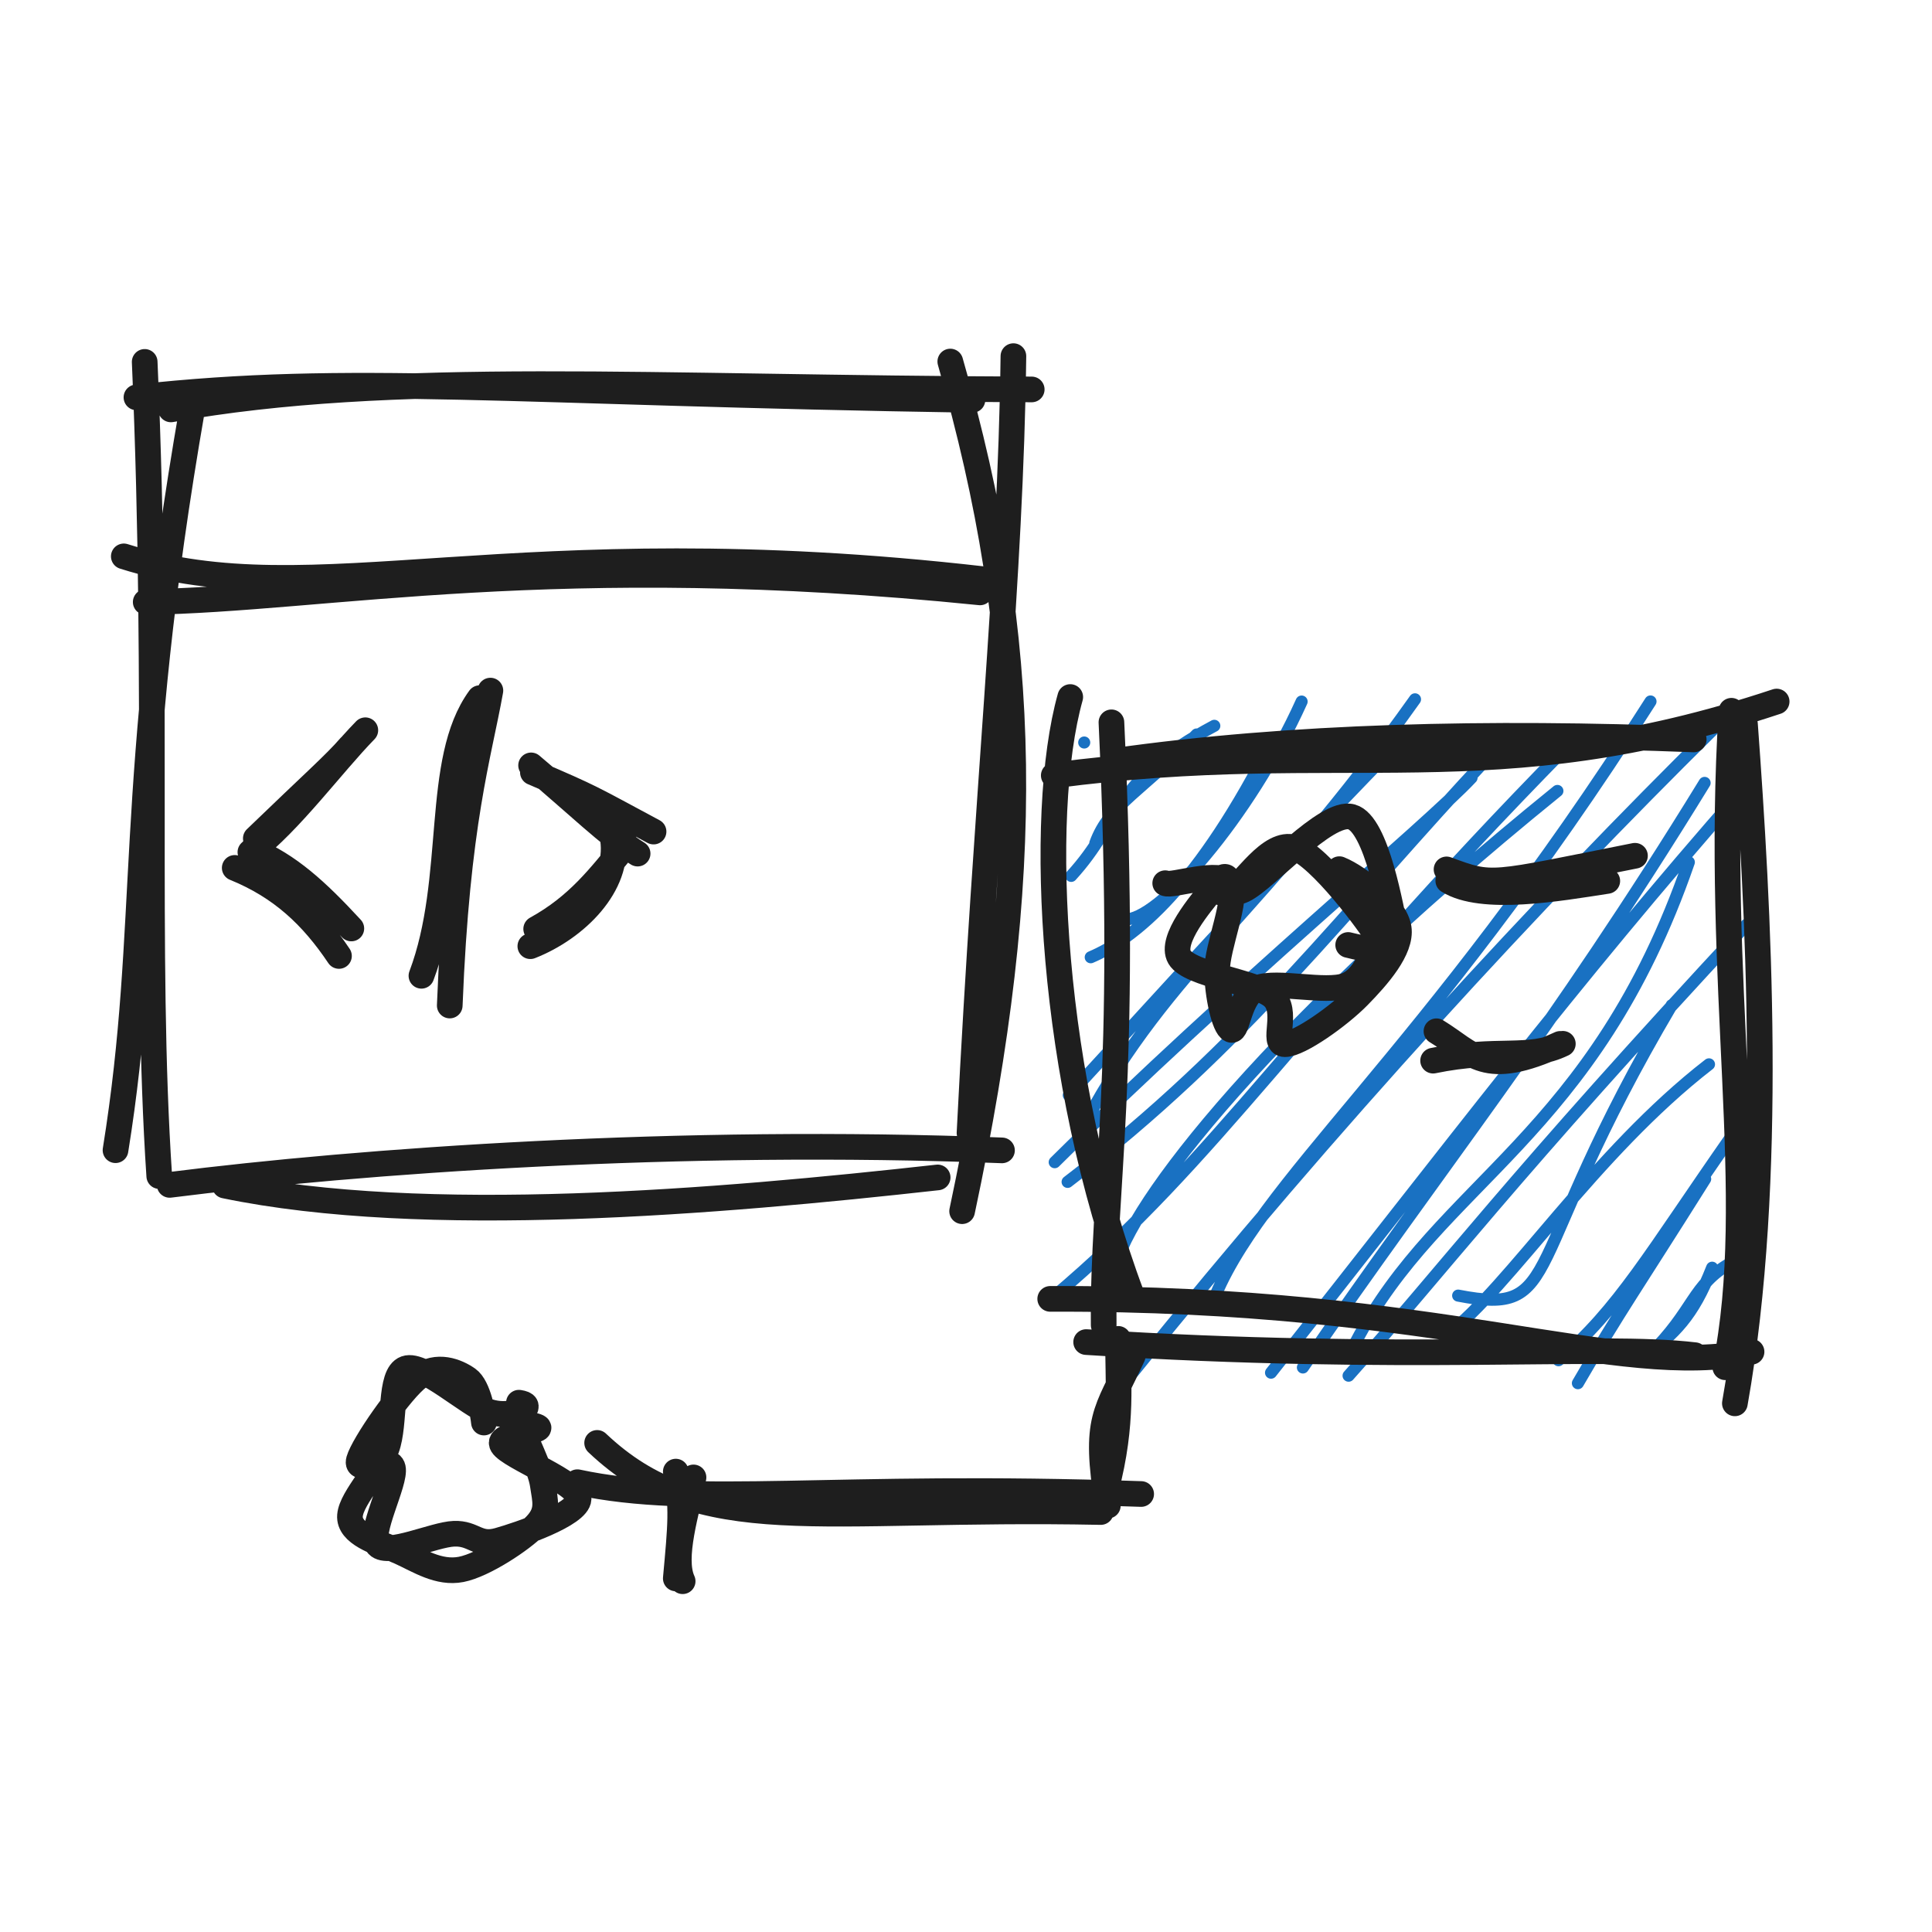
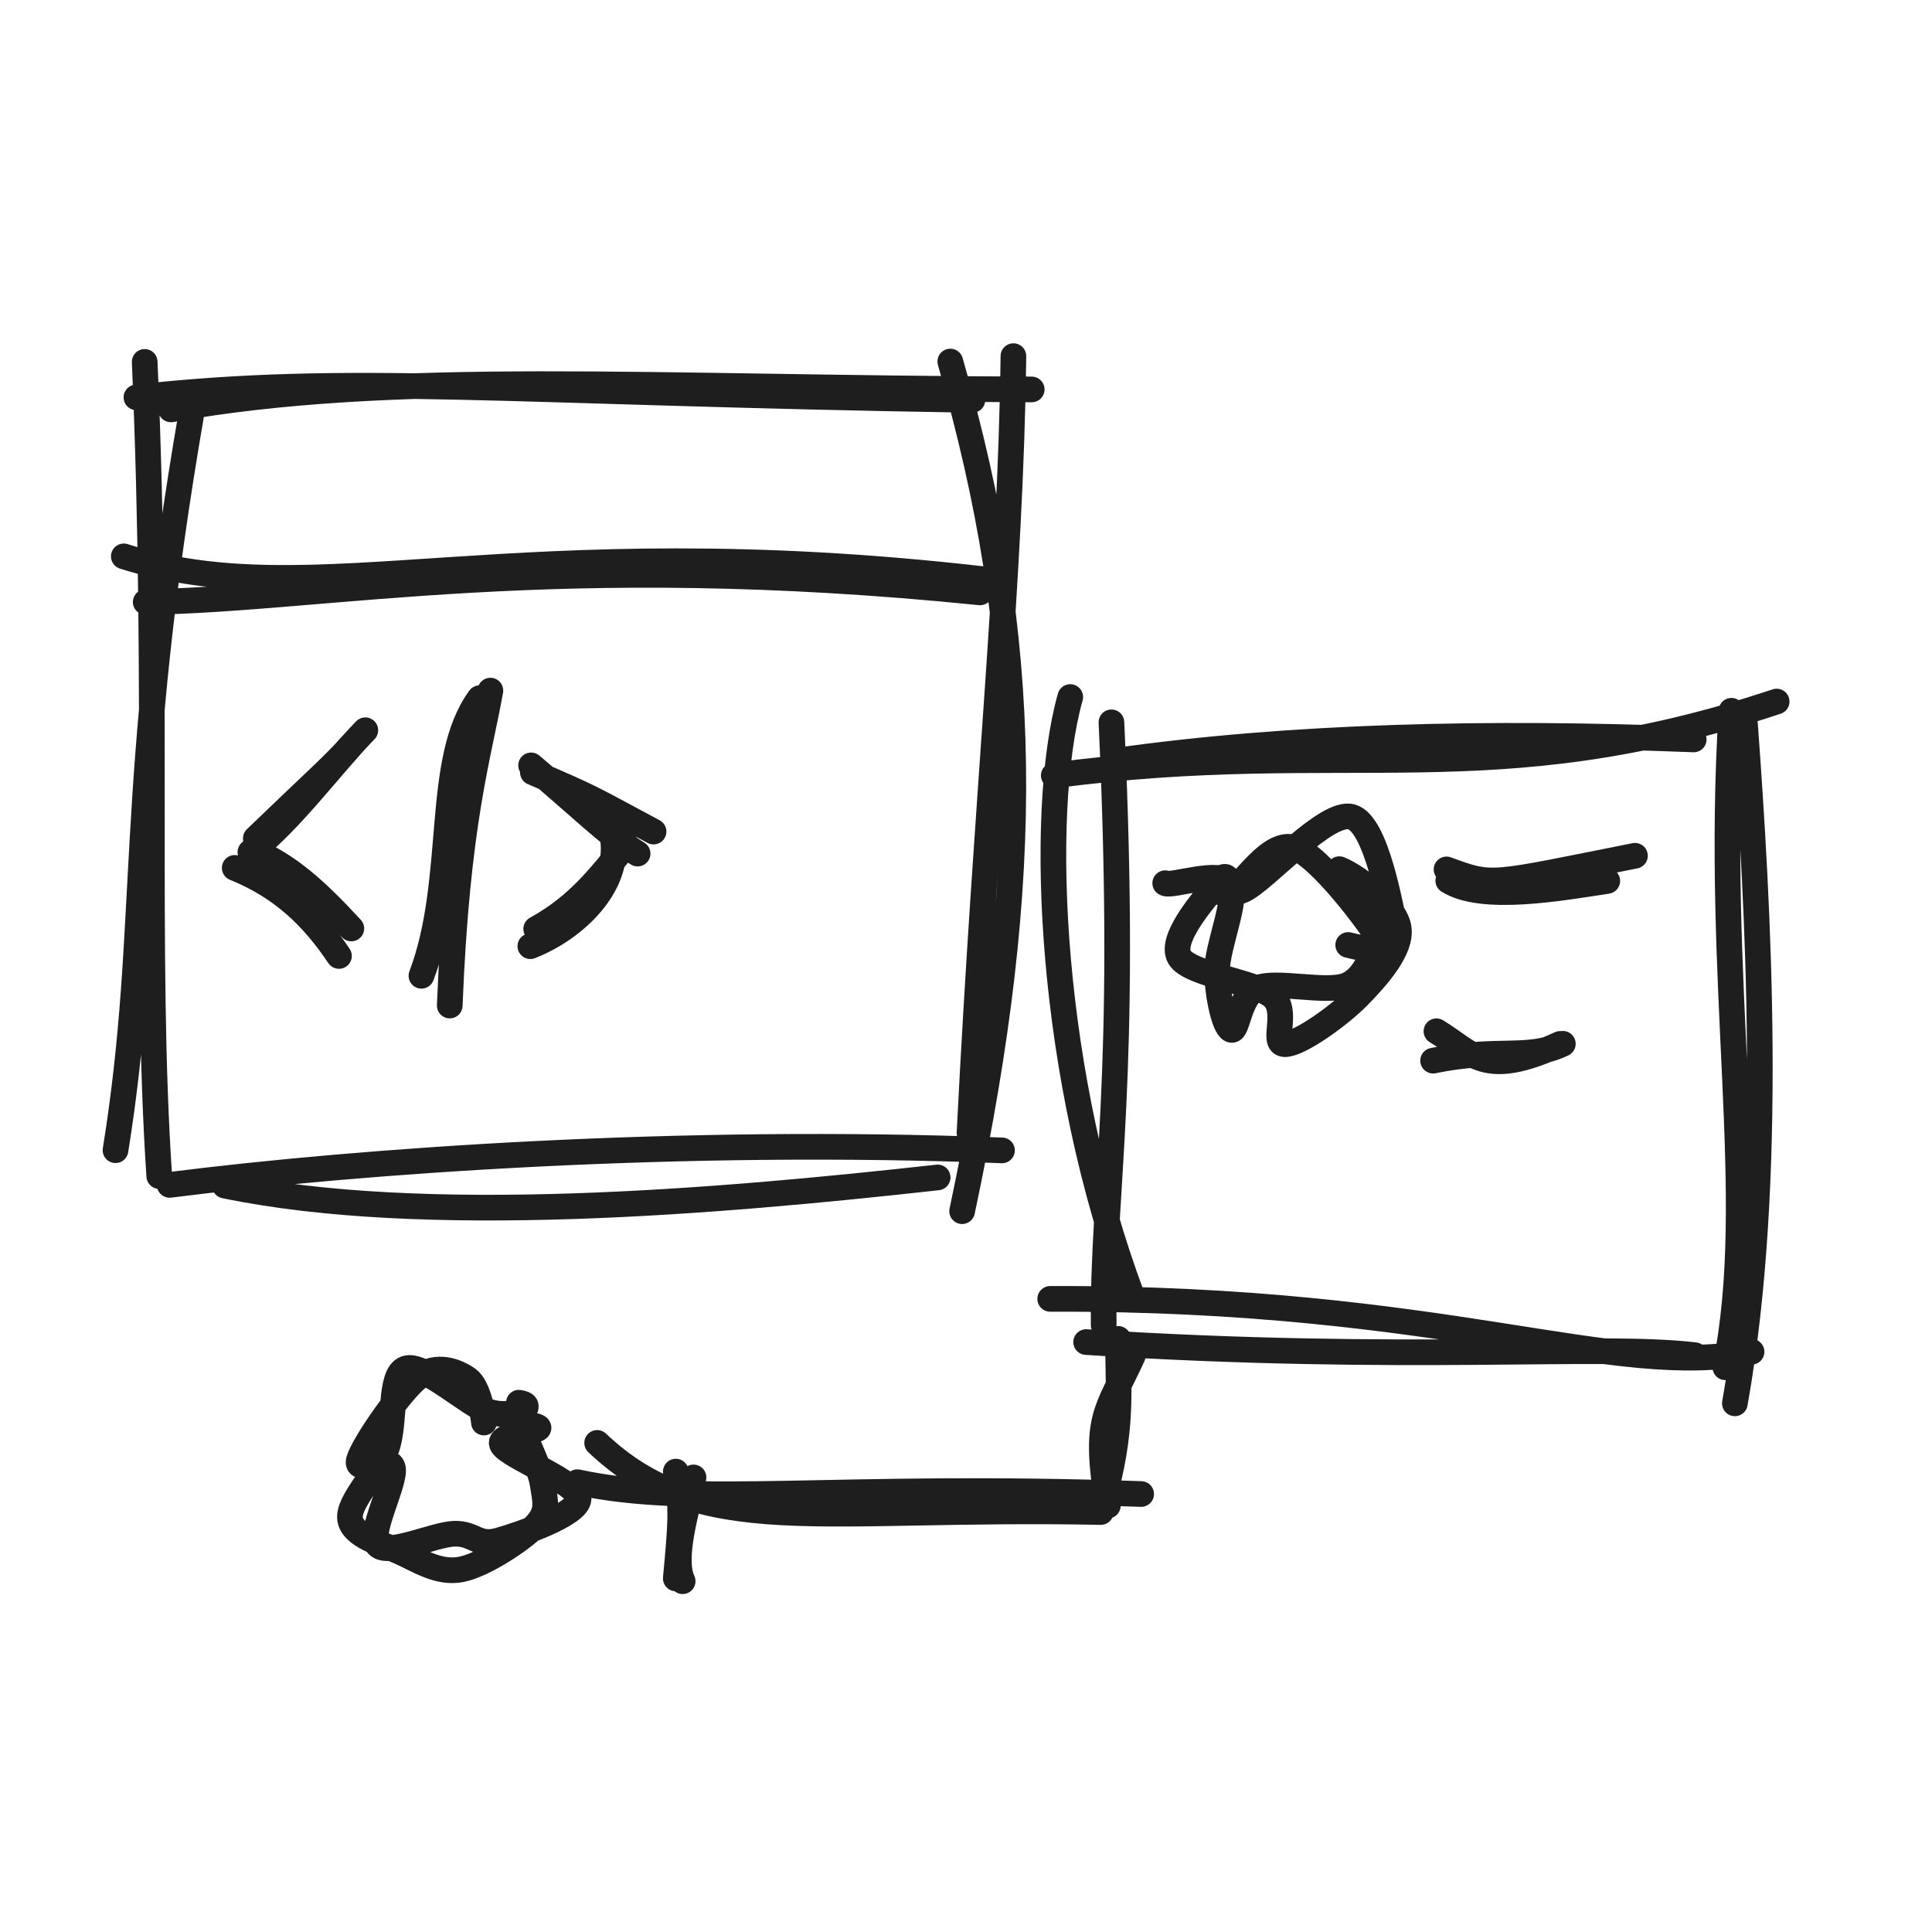
<svg xmlns="http://www.w3.org/2000/svg" width="128" height="128" viewBox="0 0 128 128" role="img">
  <path d="M11.324 27.124 C25.97 24.505, 42.854 25.722, 68.354 25.801 M9.04 26.326 C23.325 24.749, 33.547 26.005, 64.428 26.493 M62.959 23.953 C68.273 42.457, 68.494 57.876, 63.743 80.244 M67.141 23.595 C66.953 38.478, 65.385 52.228, 64.232 75.063 M62.122 78.008 C47.575 79.626, 28.091 81.29, 14.892 78.547 M66.384 76.216 C45.046 75.379, 23.813 76.908, 11.241 78.502 M7.653 76.204 C10.089 61.066, 8.3 52.569, 12.76 26.941 M10.551 77.918 C9.565 63.127, 10.558 46.477, 9.586 23.976" stroke="#1e1e1e" stroke-width="1.7" fill="none" stroke-linecap="round" stroke-linejoin="round" />
  <path d="M8.202 36.861 C20.883 40.872, 33.765 34.763, 65.225 38.384 M9.654 39.886 C21.693 39.699, 36.703 36.382, 64.93 39.247" stroke="#1e1e1e" stroke-width="1.7" fill="none" stroke-linecap="round" stroke-linejoin="round" />
  <path d="M24.204 48.381 C22.008 50.634, 19.237 54.43, 16.589 56.458 M23.186 49.47 C22.194 50.619, 20.749 51.881, 16.948 55.549 M15.551 57.5 C18.648 58.759, 20.683 60.691, 22.458 63.335 M16.721 56.325 C19.134 57.349, 20.942 58.987, 23.277 61.514" stroke="#1e1e1e" stroke-width="1.7" fill="none" stroke-linecap="round" stroke-linejoin="round" />
  <path d="M35.305 51.17 C39.318 52.886, 39.092 52.84, 43.3 55.094 M35.186 50.709 C38.1 53.155, 40.46 55.448, 42.244 56.553 M40.612 55.608 C41.052 58.644, 38.161 61.501, 35.136 62.688 M41.477 55.975 C39.717 58.099, 38.309 60.009, 35.523 61.545" stroke="#1e1e1e" stroke-width="1.7" fill="none" stroke-linecap="round" stroke-linejoin="round" />
  <path d="M31.782 46.254 C28.747 50.411, 30.356 58.201, 27.921 64.649 M32.49 45.754 C31.717 50.089, 30.274 54.468, 29.797 66.619" stroke="#1e1e1e" stroke-width="1.7" fill="none" stroke-linecap="round" stroke-linejoin="round" />
-   <path d="M71.832 49.193 C71.832 49.193, 71.832 49.193, 71.832 49.193 M71.832 49.193 C71.832 49.193, 71.832 49.193, 71.832 49.193 M70.969 58.03 C74.368 54.322, 73.654 51.707, 80.451 48.087 M72.566 55.866 C73.503 53.272, 75.754 52.334, 79.283 48.66 M74.467 60.901 C76.639 61.179, 82.796 54.108, 86.235 46.48 M72.264 63.42 C75.157 62.188, 79.413 58.779, 84.379 48.887 M71.926 74.352 C77.475 64.044, 83.713 60.451, 93.748 46.332 M70.811 72.558 C76.777 66.086, 82.794 59.347, 92.169 49.691 M69.877 76.999 C81.552 65.442, 94.572 54.668, 97.494 51.528 M70.732 78.303 C82.545 69.282, 89.057 60.351, 98.762 50.002 M73.821 84.374 C74.19 80.868, 82.566 69.114, 103.182 52.402 M69.724 85.985 C80.852 76.606, 85.945 67.659, 103.753 49.546 M80.247 86.546 C83.194 78.422, 94.251 70.195, 109.35 46.474 M75.084 90.895 C88.574 74.175, 101.972 59.717, 113.492 48.342 M86.321 90.599 C95.502 77.196, 102.848 68.304, 112.935 51.869 M84.209 90.944 C96.2 75.806, 104.084 65.253, 115.46 52.312 M89.82 88.921 C95.385 78.254, 105.569 75.406, 111.89 57.123 M89.347 91.143 C95.532 84.235, 100.128 78.01, 115.707 61.267 M96.607 85.837 C103.684 87.206, 100.574 83.832, 110.752 66.597 M95.874 88.423 C100.002 85.294, 105.614 76.405, 113.225 70.515 M104.54 91.64 C107.405 86.716, 108.362 85.449, 112.972 78.112 M103.255 90.119 C107.234 86.75, 109.291 83.051, 114.778 75.195 M109.226 89.798 C112.311 86.79, 112.064 85.144, 114.698 83.657 M108.961 89.879 C110.917 88.343, 112.141 87.279, 113.433 83.989" stroke="#1971c2" stroke-width="0.8" fill="none" stroke-linecap="round" stroke-linejoin="round" />
  <path d="M69.815 51.376 C89.266 48.806, 98.773 52.776, 117.708 46.479 M73.757 50.426 C85.519 48.753, 98.666 48.46, 112.213 48.989 M115.609 47.973 C116.482 59.897, 117.569 78.165, 114.94 92.975 M114.713 47.09 C113.576 65.324, 116.606 79.256, 114.305 90.584 M116.045 89.559 C107.014 91.434, 95.825 85.953, 69.579 86.054 M112.29 89.784 C105.919 89.027, 93.285 90.276, 71.96 88.916 M74.986 85.832 C69.622 71.578, 68.694 54.074, 70.907 46.18 M73.122 87.795 C73.041 78.582, 74.754 71.713, 73.635 47.856" stroke="#1e1e1e" stroke-width="1.7" fill="none" stroke-linecap="round" stroke-linejoin="round" />
  <path d="M88.736 57.584 C90.101 58.135, 92.455 60.085, 92.666 61.487 C92.877 62.888, 91.258 64.711, 90.002 65.993 C88.747 67.276, 86.086 69.18, 85.134 69.18 C84.182 69.181, 85.456 66.956, 84.291 65.995 C83.127 65.034, 78.826 64.576, 78.146 63.417 C77.465 62.257, 79.65 59.76, 80.208 59.038 C80.766 58.316, 80.566 59.564, 81.492 59.085 C82.419 58.606, 84.114 55.63, 85.766 56.165 C87.418 56.701, 90.813 61.222, 91.405 62.296 C91.998 63.369, 89.53 62.644, 89.321 62.607 M80.8 58.253 C81.811 57.503, 80.927 59.648, 82.384 58.959 C83.841 58.27, 87.859 53.656, 89.542 54.12 C91.224 54.583, 92.169 60.347, 92.479 61.739 C92.789 63.131, 91.954 61.88, 91.402 62.473 C90.85 63.066, 90.512 64.801, 89.167 65.297 C87.822 65.792, 84.6 64.958, 83.333 65.447 C82.066 65.935, 82.013 68.413, 81.564 68.226 C81.114 68.04, 80.65 65.942, 80.635 64.327 C80.62 62.712, 82.047 59.507, 81.474 58.539 C80.901 57.57, 77.595 58.765, 77.199 58.514" stroke="#1e1e1e" stroke-width="1.7" fill="none" stroke-linecap="round" stroke-linejoin="round" />
  <path d="M95.837 57.6 C98.945 58.738, 98.561 58.636, 108.321 56.697 M95.952 58.351 C98.183 59.753, 103.261 58.862, 106.487 58.364" stroke="#1e1e1e" stroke-width="1.7" fill="none" stroke-linecap="round" stroke-linejoin="round" />
  <path d="M95.169 68.323 C97.606 69.802, 98.292 71.492, 103.365 69.161 M94.947 70.271 C99.26 69.381, 101.253 70.262, 103.542 69.154" stroke="#1e1e1e" stroke-width="1.7" fill="none" stroke-linecap="round" stroke-linejoin="round" />
  <path d="M34.38 92.932 C35.461 93.098, 34.25 93.553, 34.513 94.457 C34.776 95.362, 35.797 97.258, 35.958 98.36 C36.119 99.462, 36.379 100.134, 35.479 101.07 C34.578 102.006, 32.05 103.684, 30.555 103.976 C29.06 104.268, 27.735 103.378, 26.508 102.82 C25.281 102.261, 23.342 101.768, 23.192 100.626 C23.043 99.484, 24.995 97.626, 25.61 95.967 C26.225 94.307, 25.756 91.077, 26.881 90.669 C28.007 90.262, 31.077 93.1, 32.363 93.52 C33.649 93.94, 34.821 93.402, 34.598 93.192 M35.448 94.471 C36.649 94.805, 32.798 94.925, 33.279 95.73 C33.76 96.534, 38.378 98.243, 38.334 99.299 C38.29 100.355, 34.389 101.68, 33.014 102.066 C31.638 102.452, 31.411 101.564, 30.08 101.614 C28.75 101.664, 25.706 103.093, 25.031 102.366 C24.355 101.64, 26.238 98.194, 26.029 97.255 C25.821 96.316, 23.494 97.737, 23.781 96.73 C24.068 95.724, 26.55 92.107, 27.752 91.213 C28.953 90.319, 30.271 90.861, 30.989 91.367 C31.708 91.873, 32.016 93.764, 32.062 94.247" stroke="#1e1e1e" stroke-width="1.7" fill="none" stroke-linecap="round" stroke-linejoin="round" />
  <path d="M39.562 95.596 C46.47 102.133, 54.078 99.801, 72.93 100.176 M38.253 98.199 C46.136 99.885, 55.064 98.266, 75.605 98.982 M73.396 99.754 C72.443 93.894, 73.287 93.661, 75.045 89.839 M73.277 98.656 C74.446 94.206, 74.029 91.49, 74.083 88.703" stroke="#1e1e1e" stroke-width="1.7" fill="none" stroke-linecap="round" stroke-linejoin="round" />
  <path d="M45.947 97.883 C45.508 100.174, 44.503 103.184, 45.228 104.76 M44.773 97.498 C45.229 99.807, 45.095 101.034, 44.773 104.575" stroke="#1e1e1e" stroke-width="1.7" fill="none" stroke-linecap="round" stroke-linejoin="round" />
</svg>
